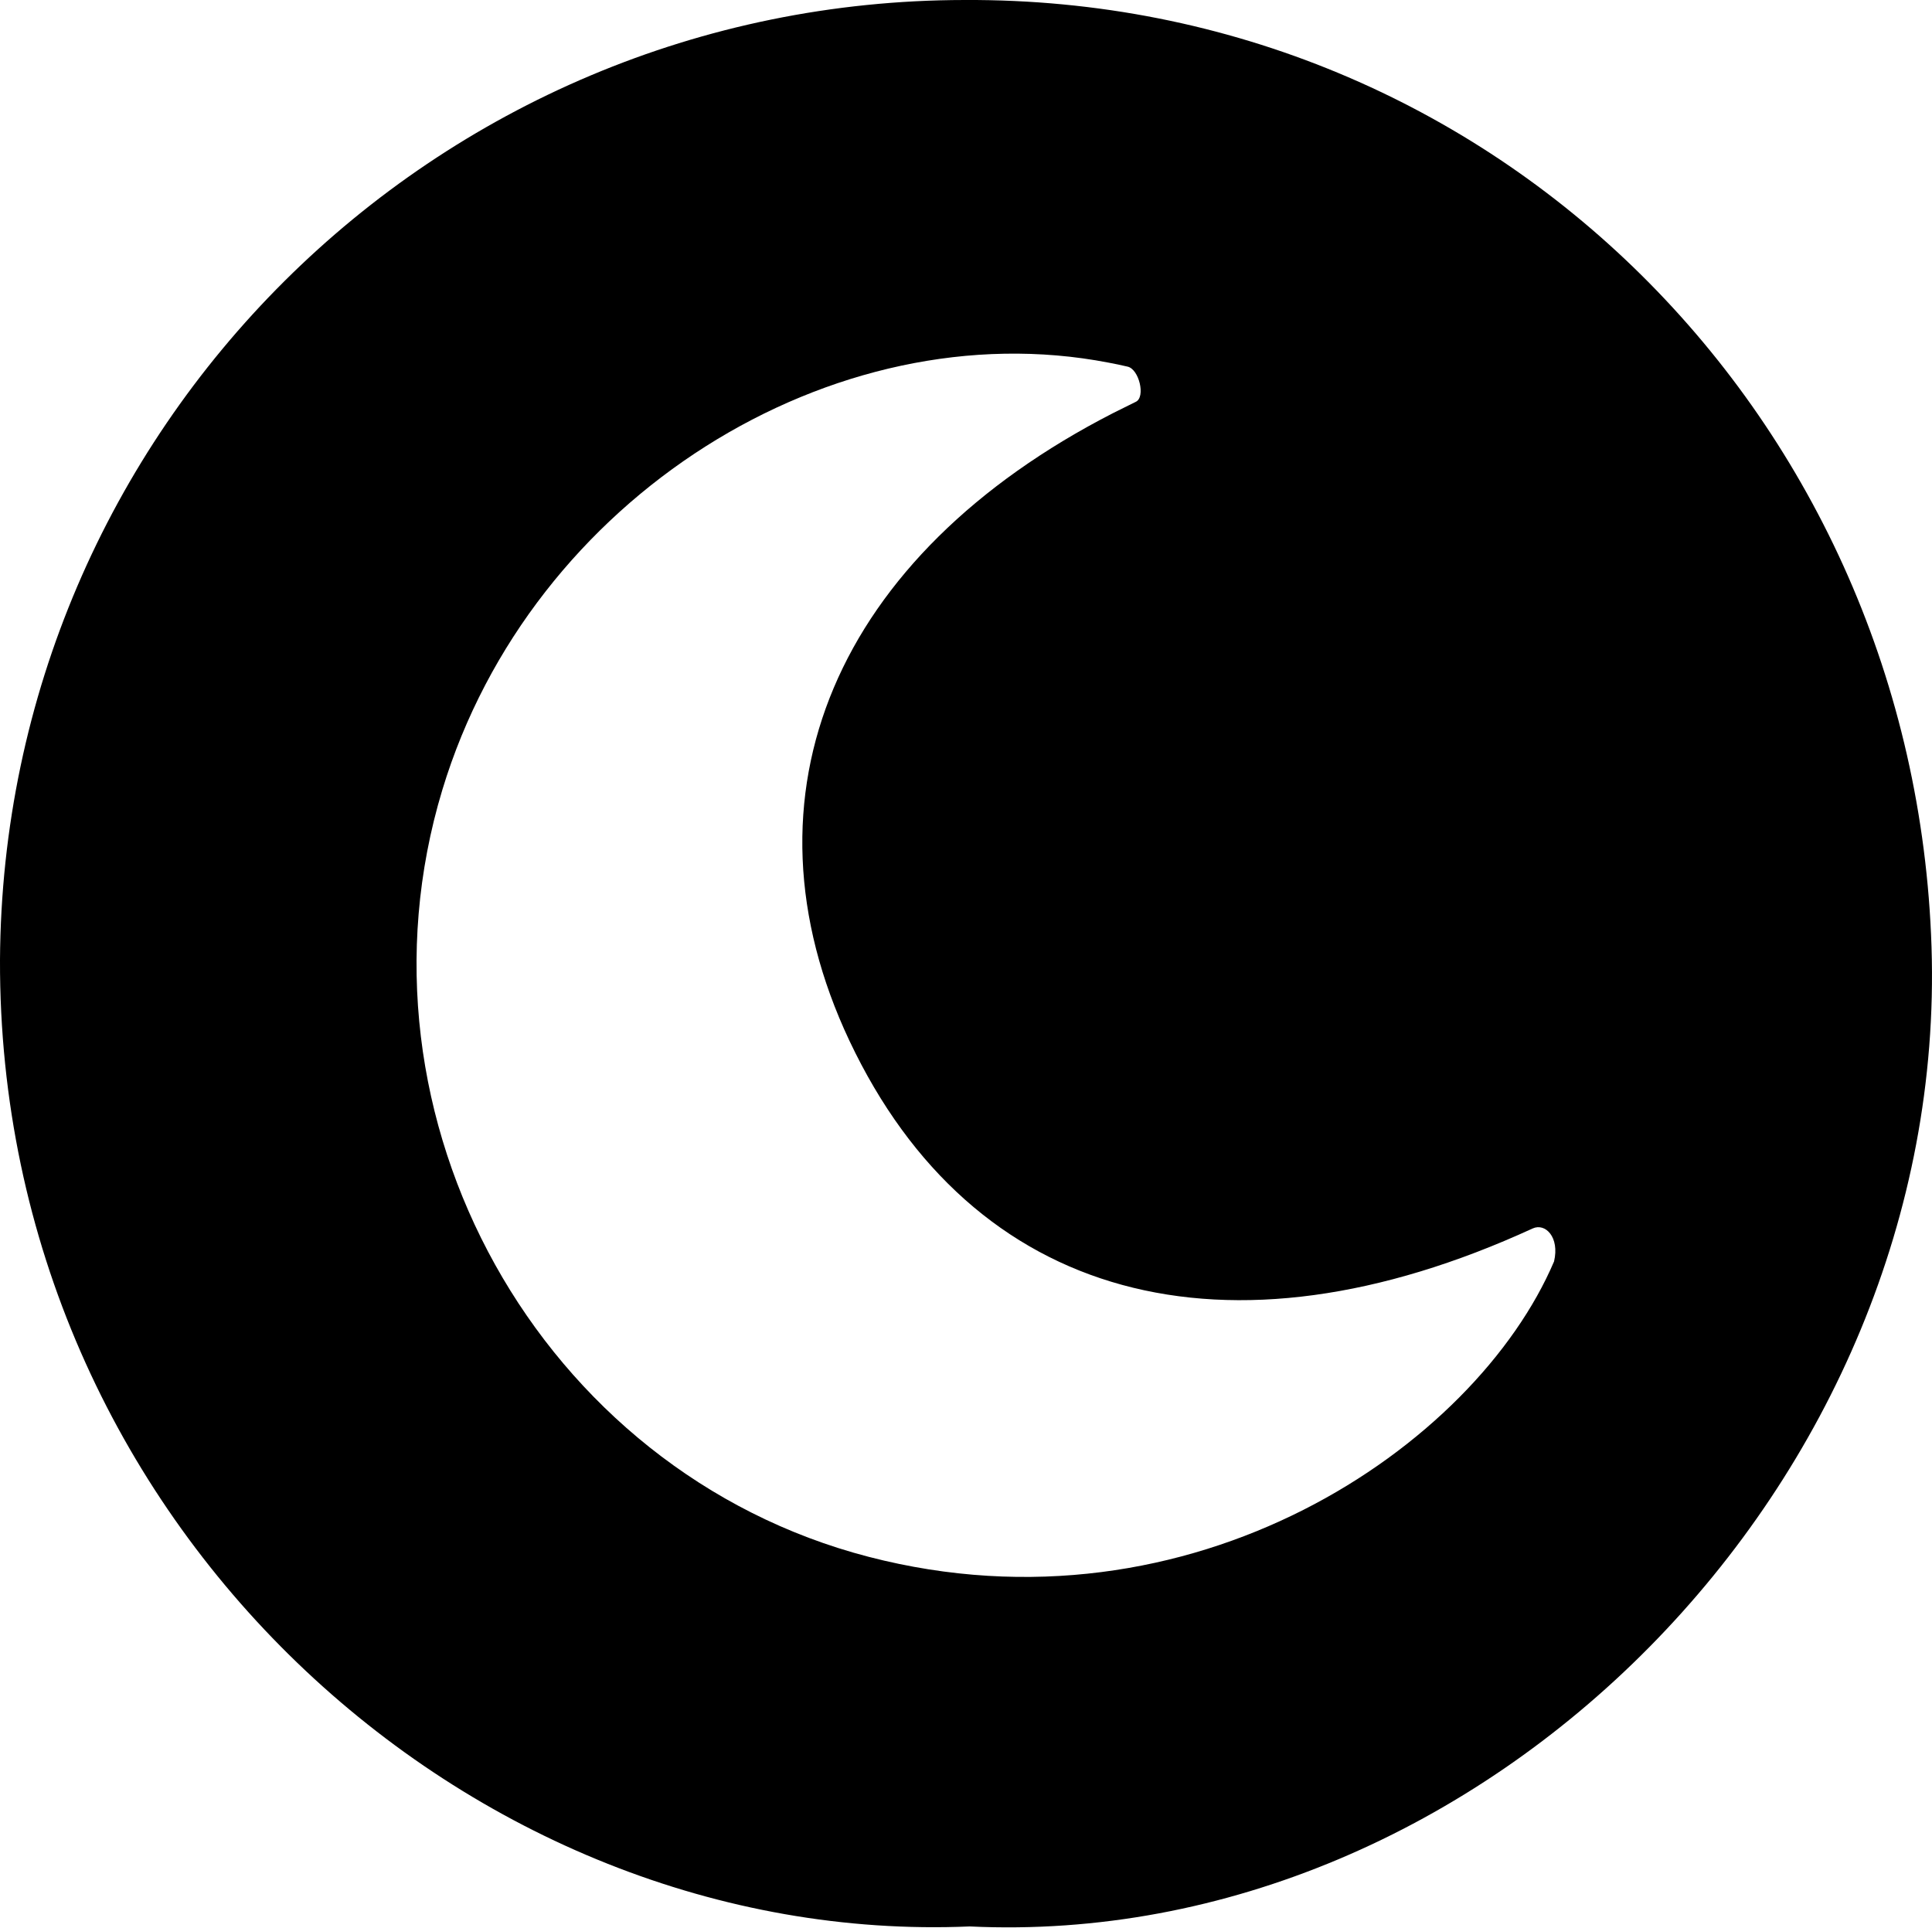
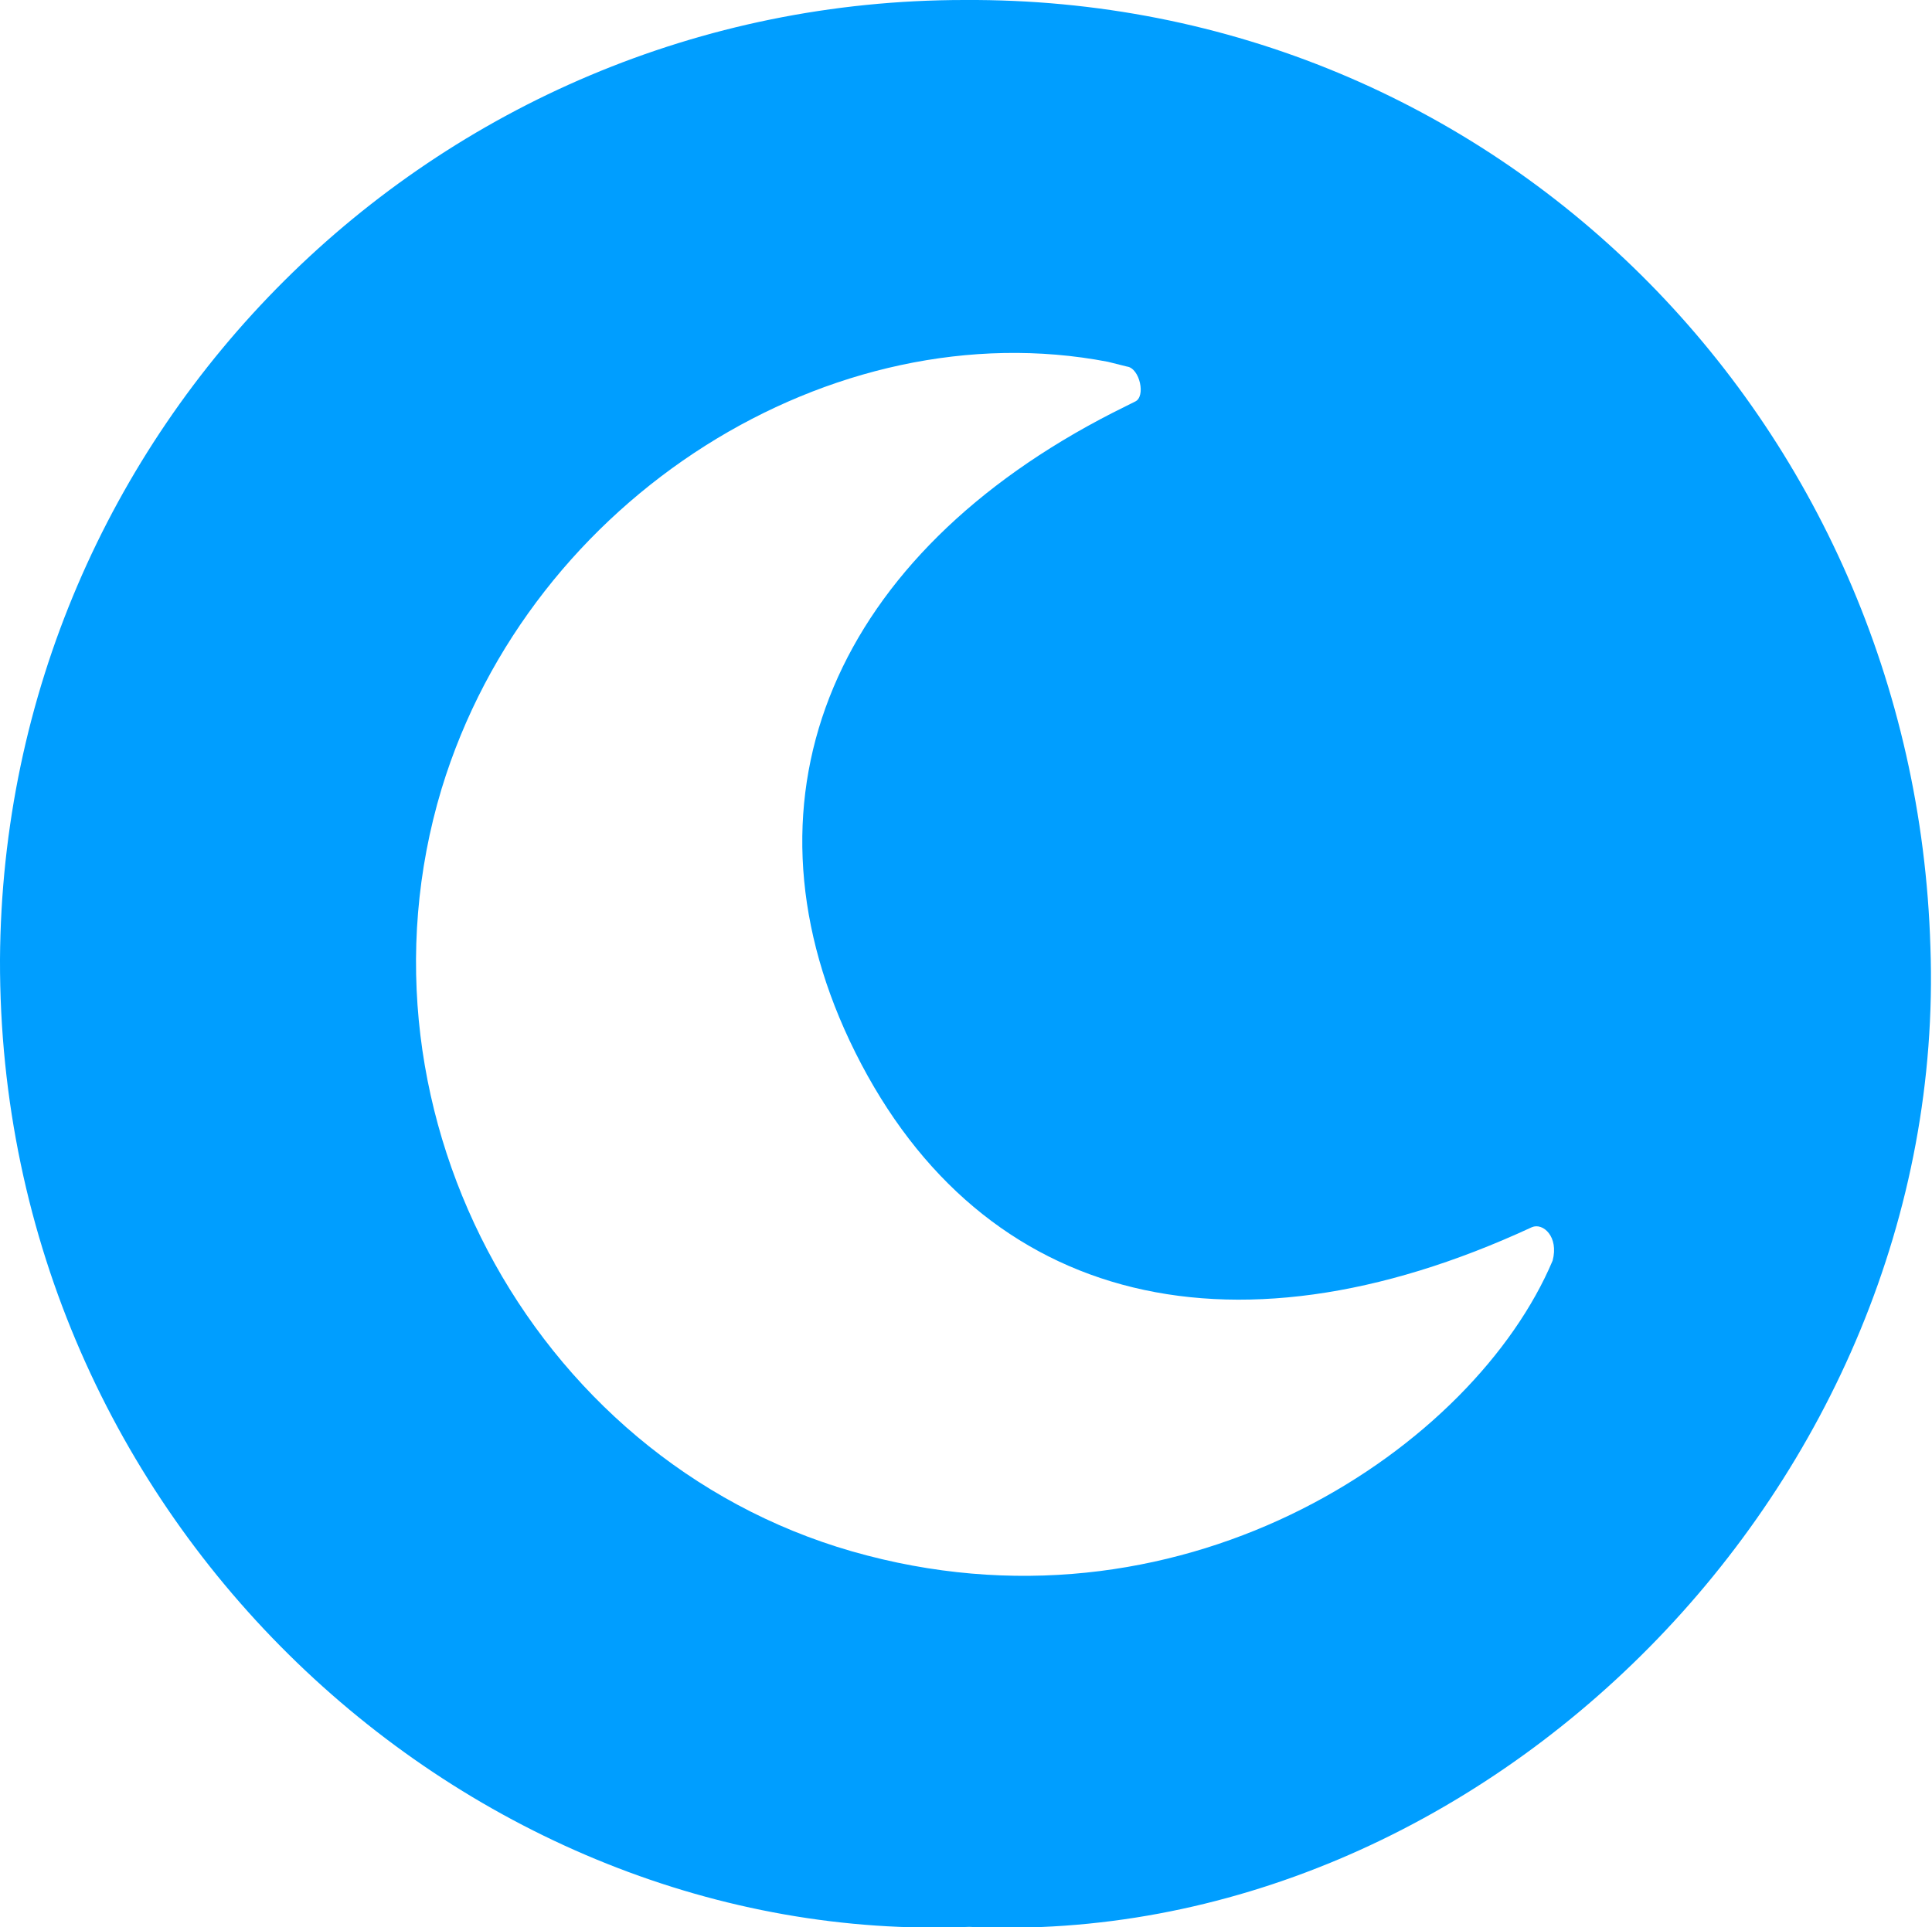
- <svg xmlns="http://www.w3.org/2000/svg" viewBox="0 0 121.2 120.91">
-   <g id="Layer_2" data-name="Layer 2">
-     <g id="Layer_1-2" data-name="Layer 1">
-       <path d="M60.83,120.86C29.53,122.19-.1,95.61,0,60.23A60.57,60.57,0,0,1,60.52,0c33.37-.16,59.58,26.35,60.65,59.4C122.26,93.07,93,122.39,60.83,120.86ZM70.73,23c-.4-.09-.79-.18-1.19-.25-17.23-3.33-36.22,8.4-41.79,26.8-6.24,20.64,6.16,42.78,26.74,48.12,20.31,5.27,38.06-6.93,43-18.53.36-1.53-.55-2.43-1.34-2.07C76.92,85.9,61,81.61,53.29,65.3,46,49.85,52.43,34.83,69.84,25.91l1.41-.7C71.88,24.92,71.46,23.15,70.73,23Z" />
+ <svg xmlns="http://www.w3.org/2000/svg" version="1.1" id="Layer_1" x="0px" y="0px" viewBox="0 0 121.2 120.9" style="enable-background:new 0 0 121.2 120.9;" xml:space="preserve">
+   <style type="text/css">
+ 	.st0{fill:#009EFF;}
+ </style>
+   <g id="Layer_2_1_">
+     <g id="Layer_1-2">
+       <path class="st0" d="M60.8,120.9C29.5,122.2-0.1,95.6,0,60.2C0.2,26.9,27.2,0,60.5,0c33.4-0.2,59.6,26.4,60.6,59.4    C122.3,93.1,93,122.4,60.8,120.9z M70.7,23c-0.4-0.1-0.8-0.2-1.2-0.3c-17.2-3.3-36.2,8.4-41.8,26.8c-6.2,20.6,6.2,42.8,26.7,48.1    c20.3,5.3,38.1-6.9,43-18.5c0.4-1.5-0.6-2.4-1.3-2.1C76.9,85.9,61,81.6,53.3,65.3C46,49.8,52.4,34.8,69.8,25.9l1.4-0.7    C71.9,24.9,71.5,23.1,70.7,23z" />
    </g>
  </g>
</svg>
